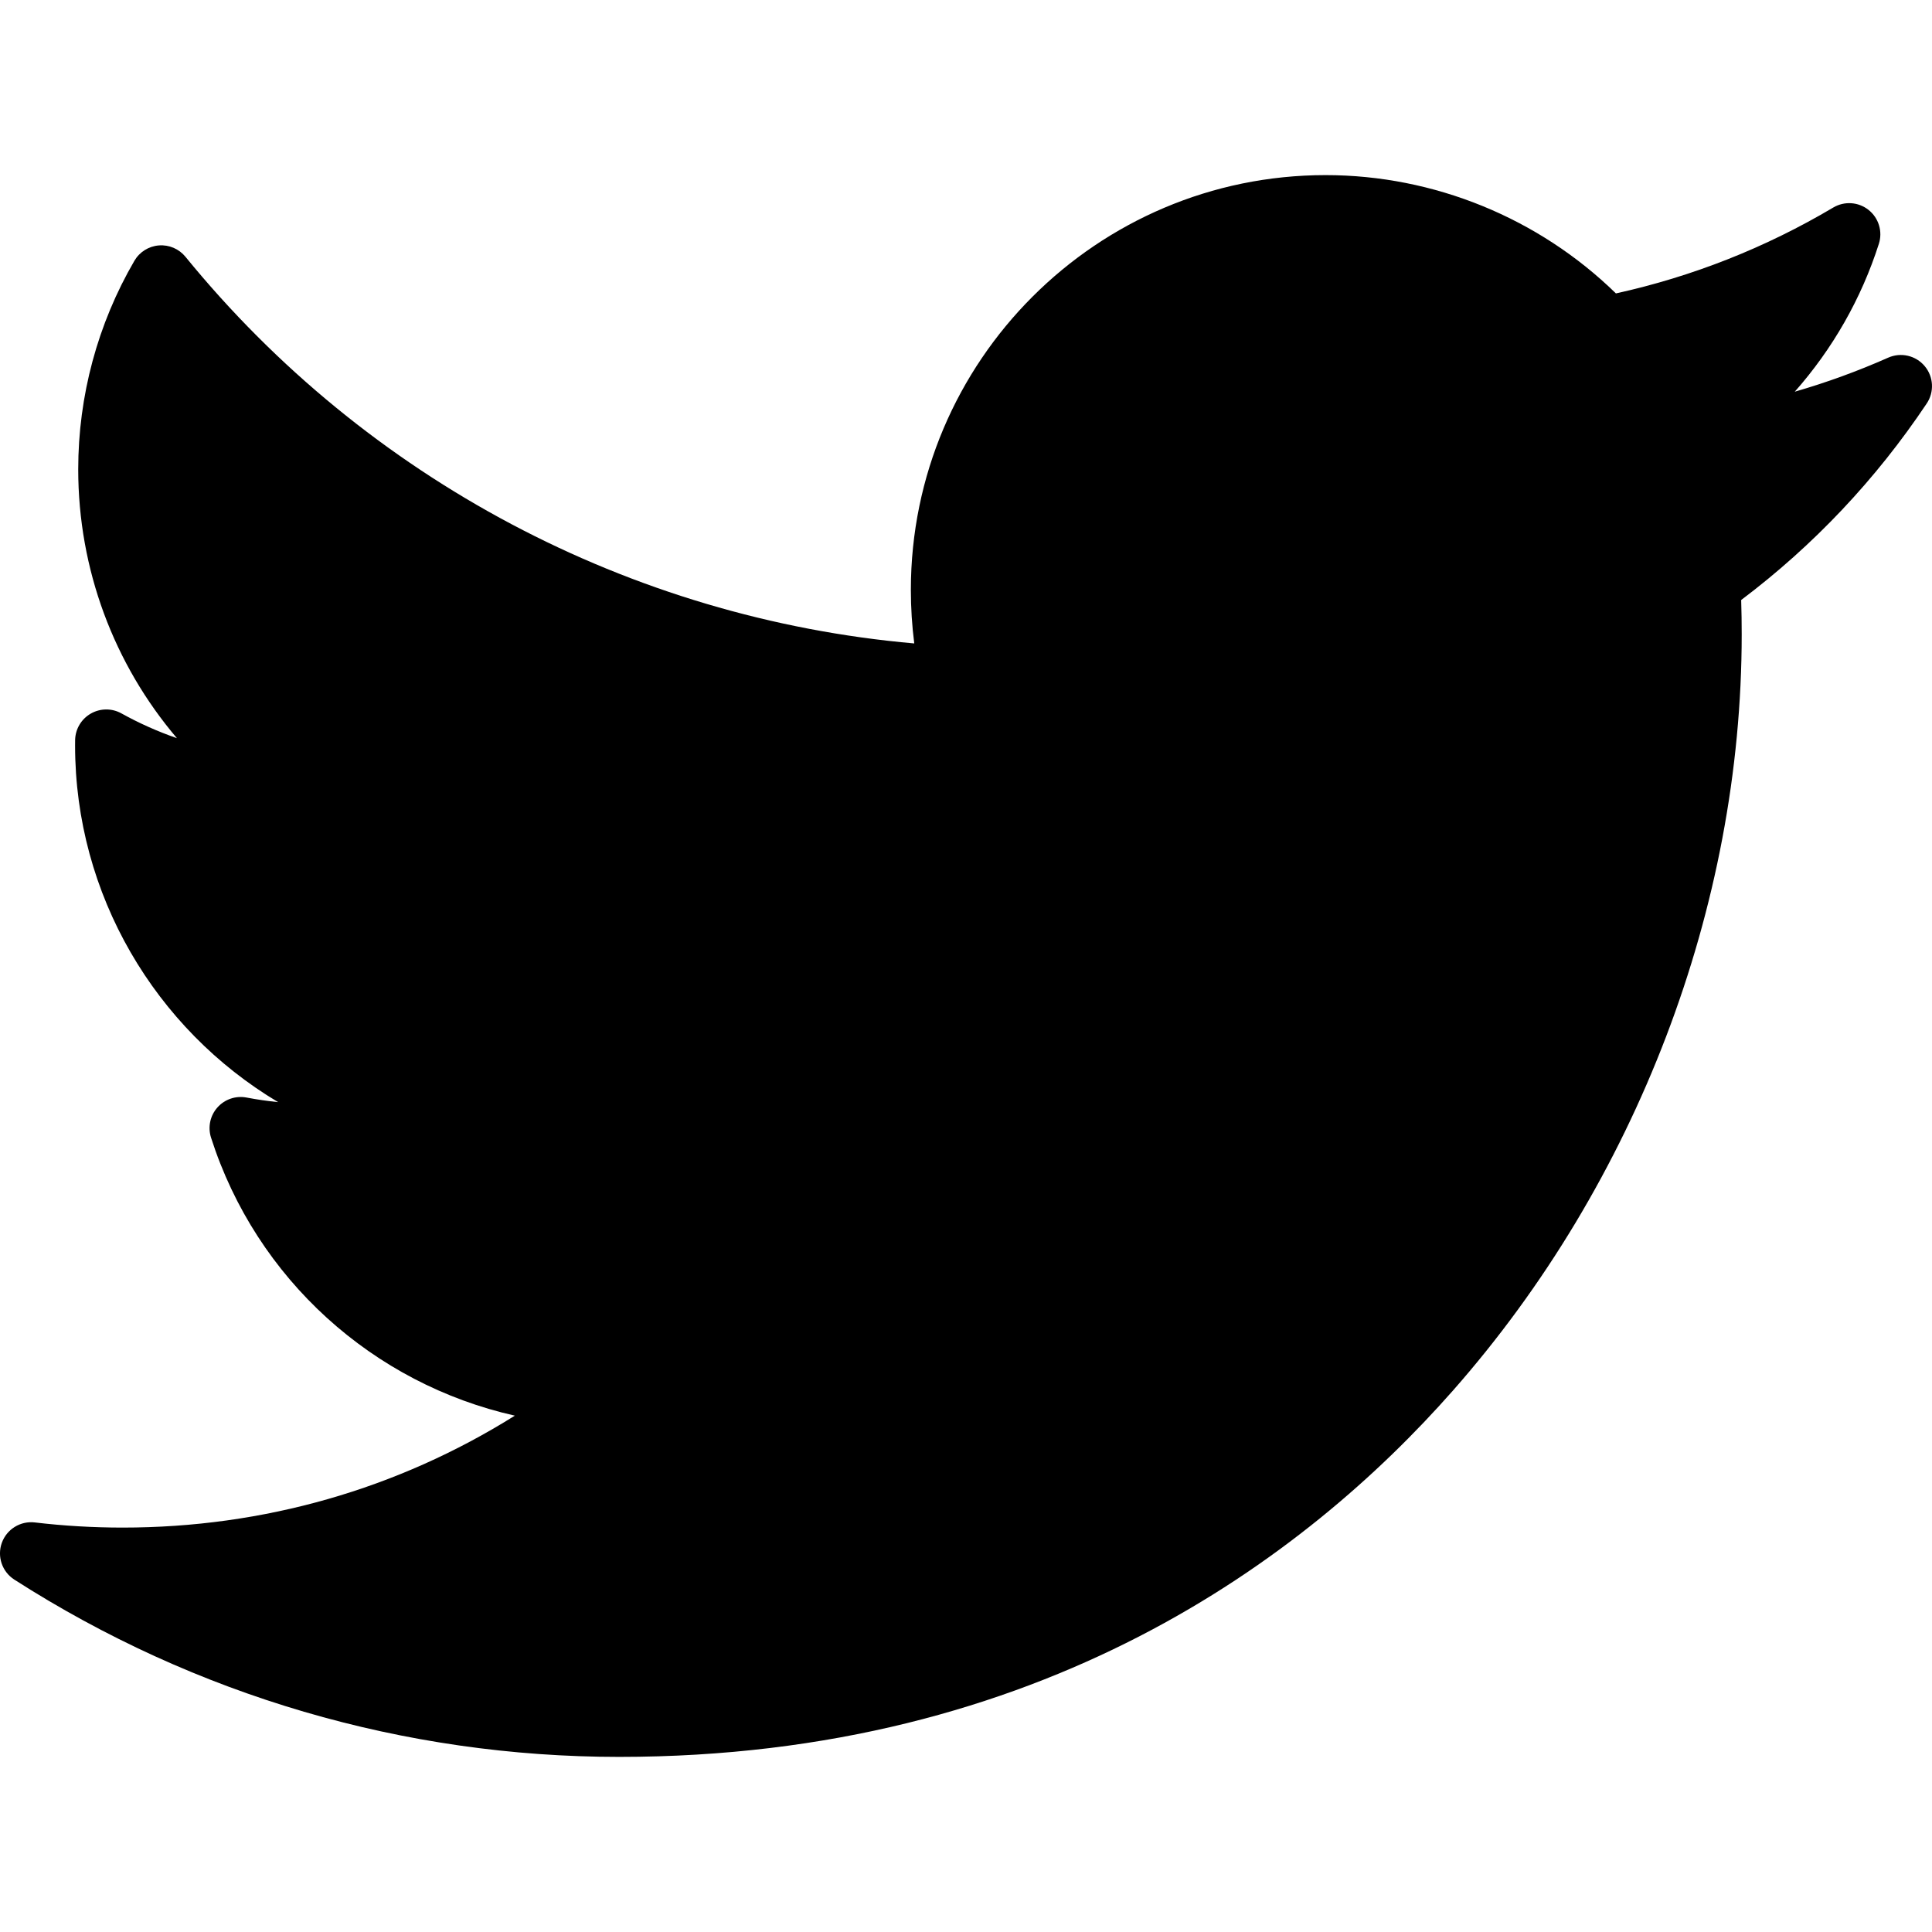
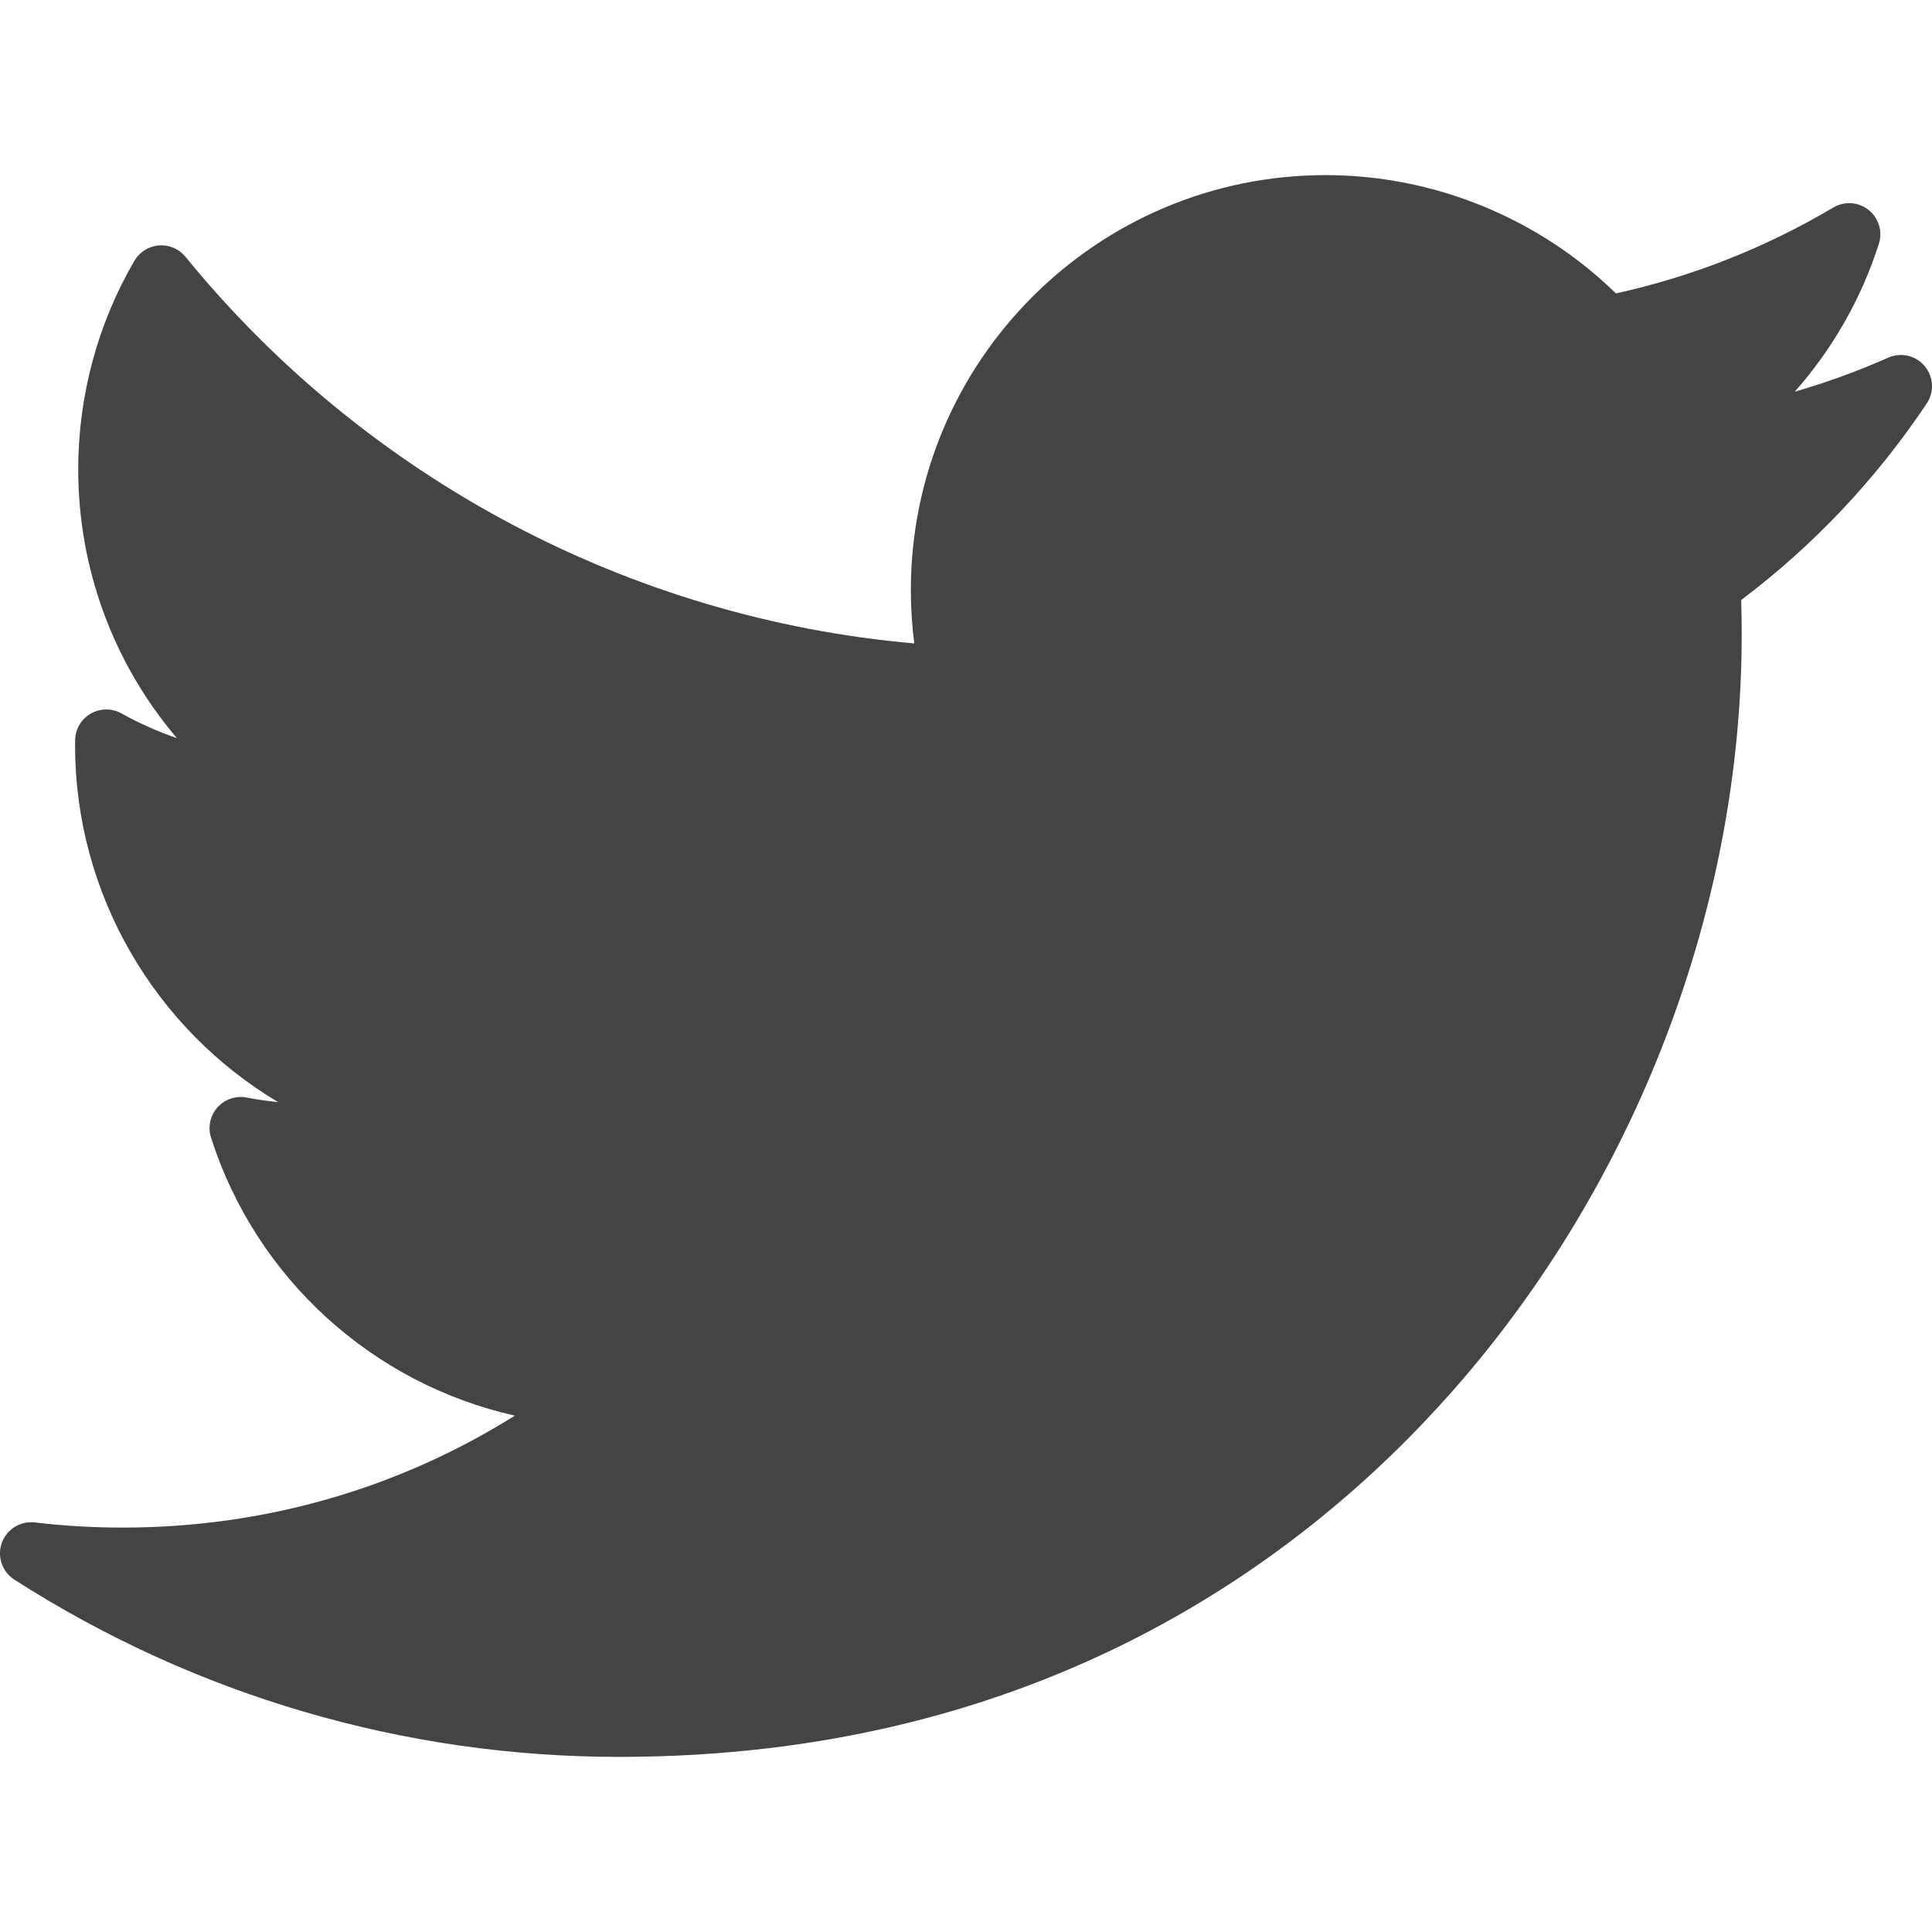
- <svg xmlns="http://www.w3.org/2000/svg" version="1.1" id="Layer_1" x="0px" y="0px" viewBox="0 0 310 310" style="enable-background:new 0 0 310 310;" xml:space="preserve">
+ <svg xmlns="http://www.w3.org/2000/svg" version="1.1" id="Layer_1" fill="#444" x="0px" y="0px" viewBox="0 0 310 310" style="enable-background:new 0 0 310 310;" xml:space="preserve">
  <g id="XMLID_826_">
    <path id="XMLID_827_" d="M302.973,57.388c-4.87,2.16-9.877,3.983-14.993,5.463c6.057-6.85,10.675-14.91,13.494-23.73   c0.632-1.977-0.023-4.141-1.648-5.434c-1.623-1.294-3.878-1.449-5.665-0.39c-10.865,6.444-22.587,11.075-34.878,13.783   c-12.381-12.098-29.197-18.983-46.581-18.983c-36.695,0-66.549,29.853-66.549,66.547c0,2.89,0.183,5.764,0.545,8.598   C101.163,99.244,58.83,76.863,29.76,41.204c-1.036-1.271-2.632-1.956-4.266-1.825c-1.635,0.128-3.104,1.05-3.93,2.467   c-5.896,10.117-9.013,21.688-9.013,33.461c0,16.035,5.725,31.249,15.838,43.137c-3.075-1.065-6.059-2.396-8.907-3.977   c-1.529-0.851-3.395-0.838-4.914,0.033c-1.52,0.871-2.473,2.473-2.513,4.224c-0.007,0.295-0.007,0.59-0.007,0.889   c0,23.935,12.882,45.484,32.577,57.229c-1.692-0.169-3.383-0.414-5.063-0.735c-1.732-0.331-3.513,0.276-4.681,1.597   c-1.17,1.32-1.557,3.16-1.018,4.84c7.29,22.76,26.059,39.501,48.749,44.605c-18.819,11.787-40.34,17.961-62.932,17.961   c-4.714,0-9.455-0.277-14.095-0.826c-2.305-0.274-4.509,1.087-5.294,3.279c-0.785,2.193,0.047,4.638,2.008,5.895   c29.023,18.609,62.582,28.445,97.047,28.445c67.754,0,110.139-31.95,133.764-58.753c29.46-33.421,46.356-77.658,46.356-121.367   c0-1.826-0.028-3.67-0.084-5.508c11.623-8.757,21.63-19.355,29.773-31.536c1.237-1.85,1.103-4.295-0.33-5.998   C307.394,57.037,305.009,56.486,302.973,57.388z" />
  </g>
  <g>
</g>
  <g>
</g>
  <g>
</g>
  <g>
</g>
  <g>
</g>
  <g>
</g>
  <g>
</g>
  <g>
</g>
  <g>
</g>
  <g>
</g>
  <g>
</g>
  <g>
</g>
  <g>
</g>
  <g>
</g>
  <g>
</g>
</svg>
